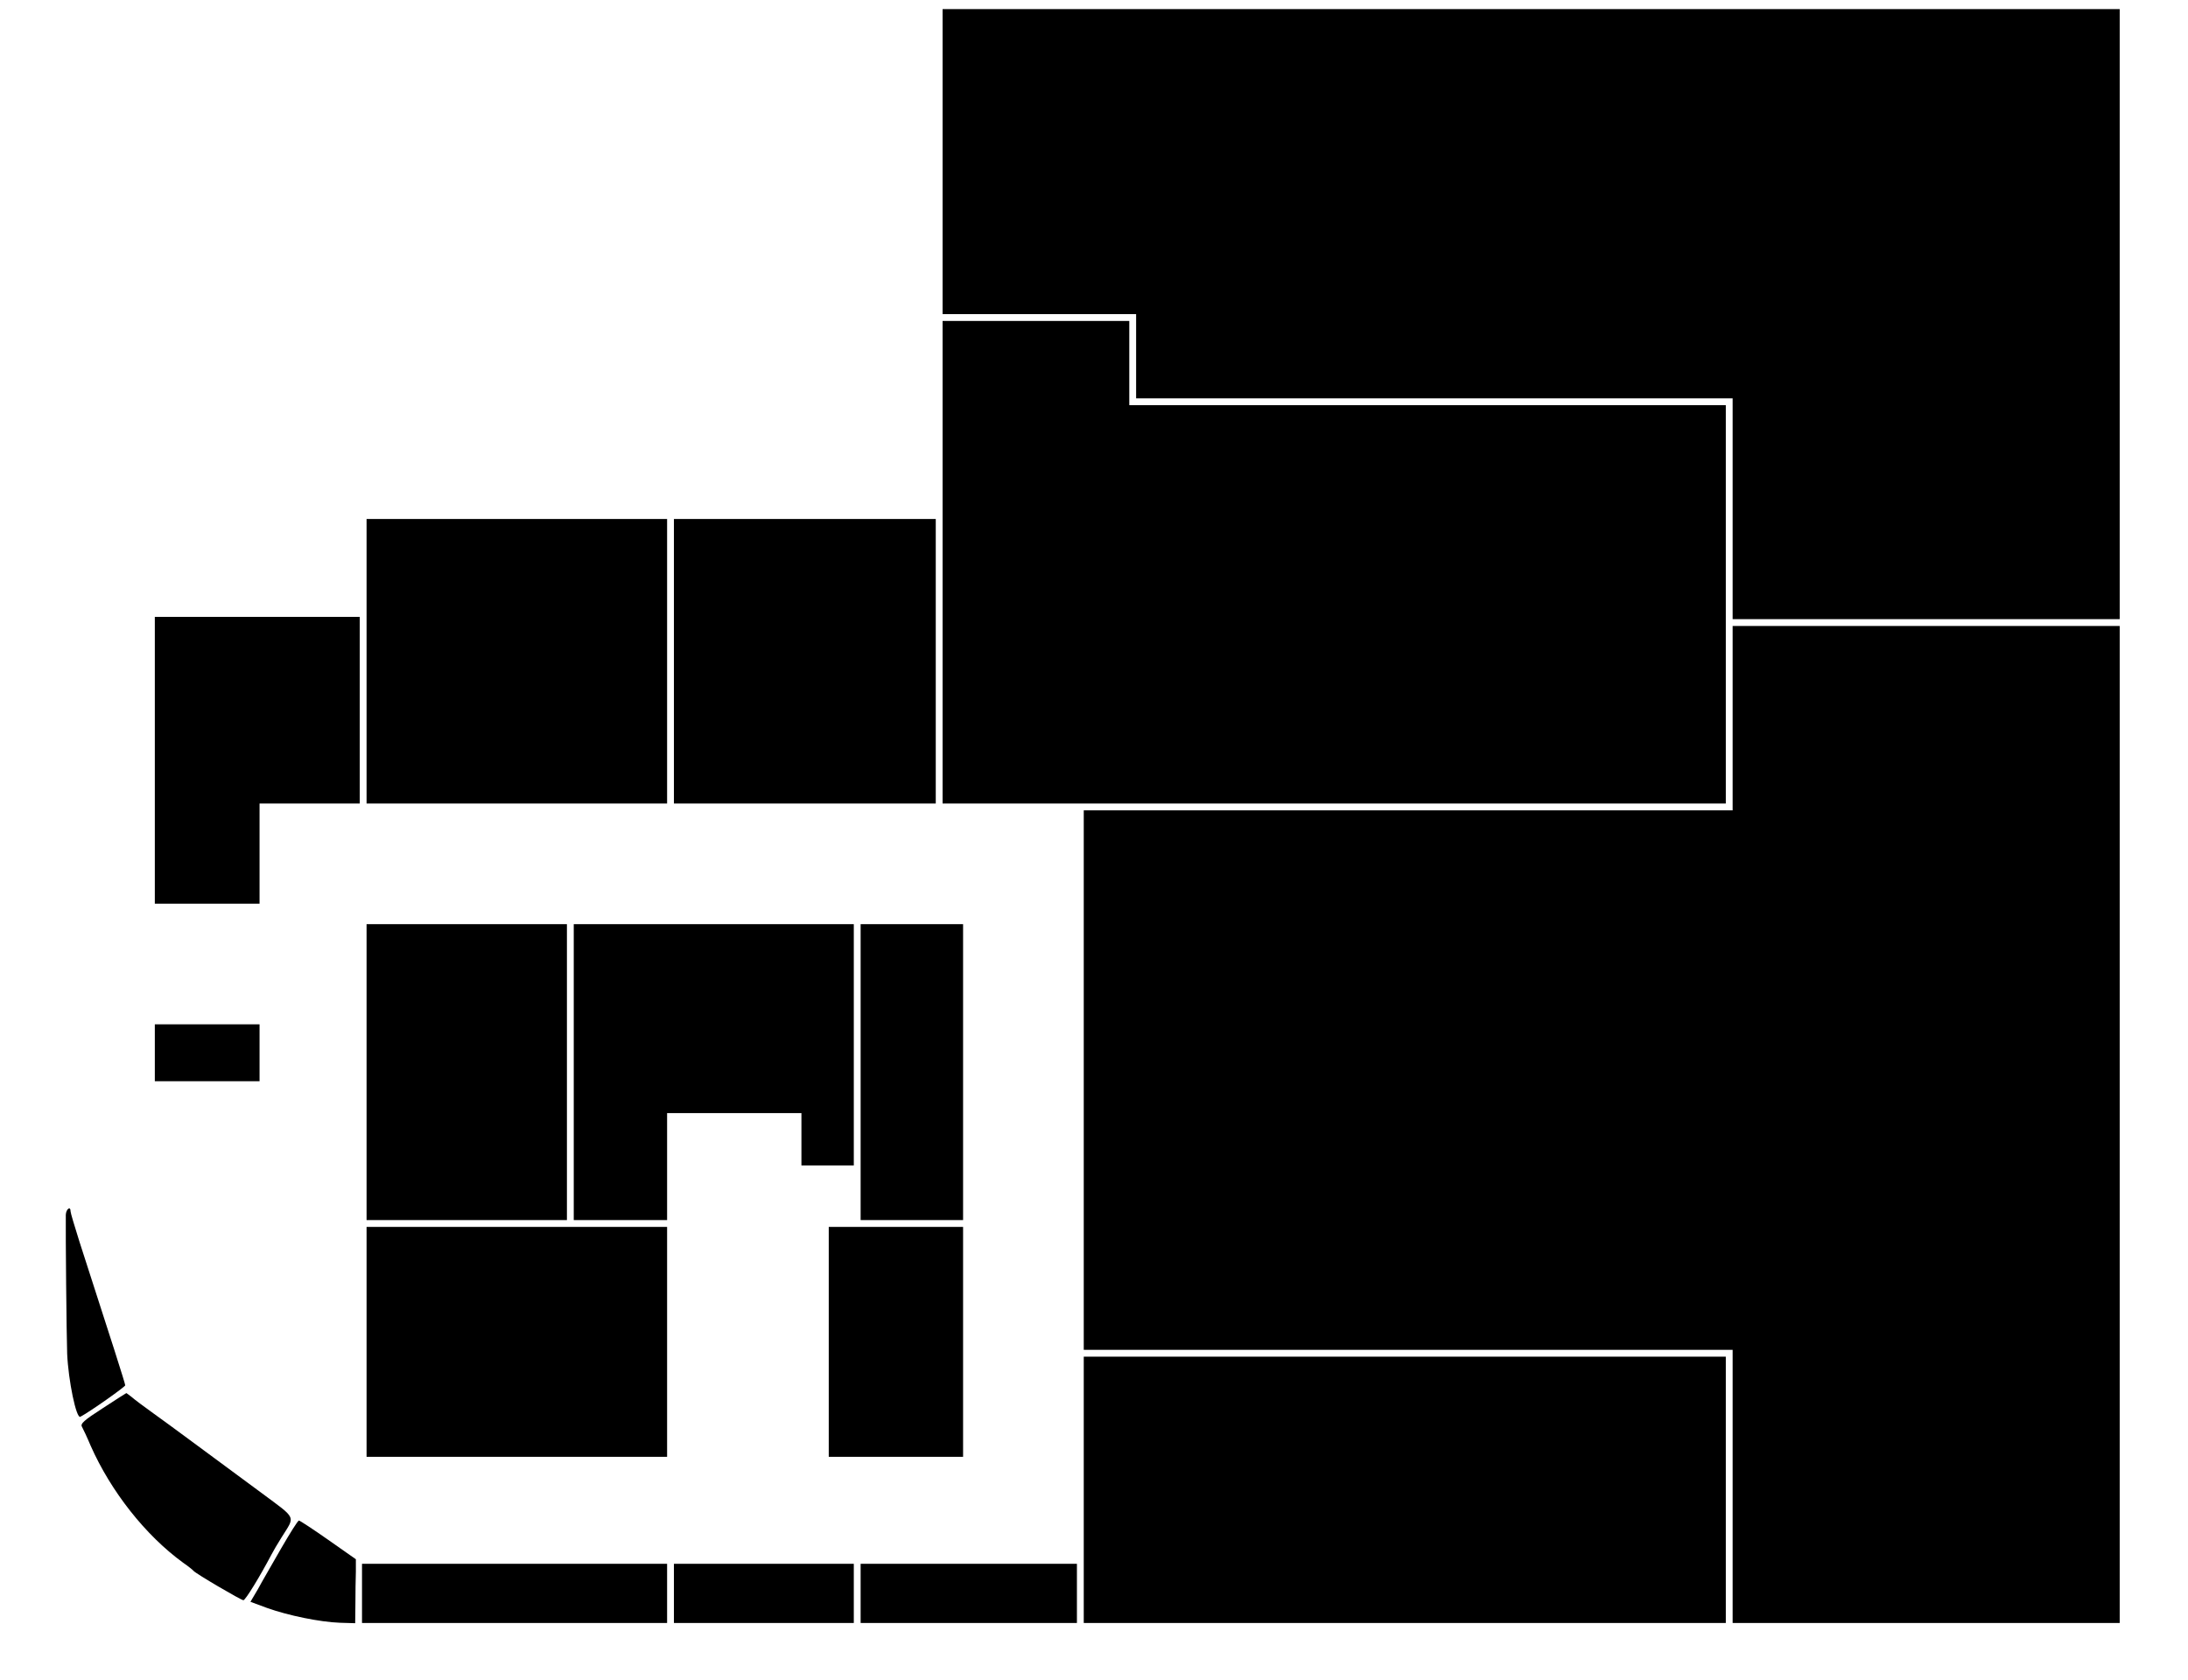
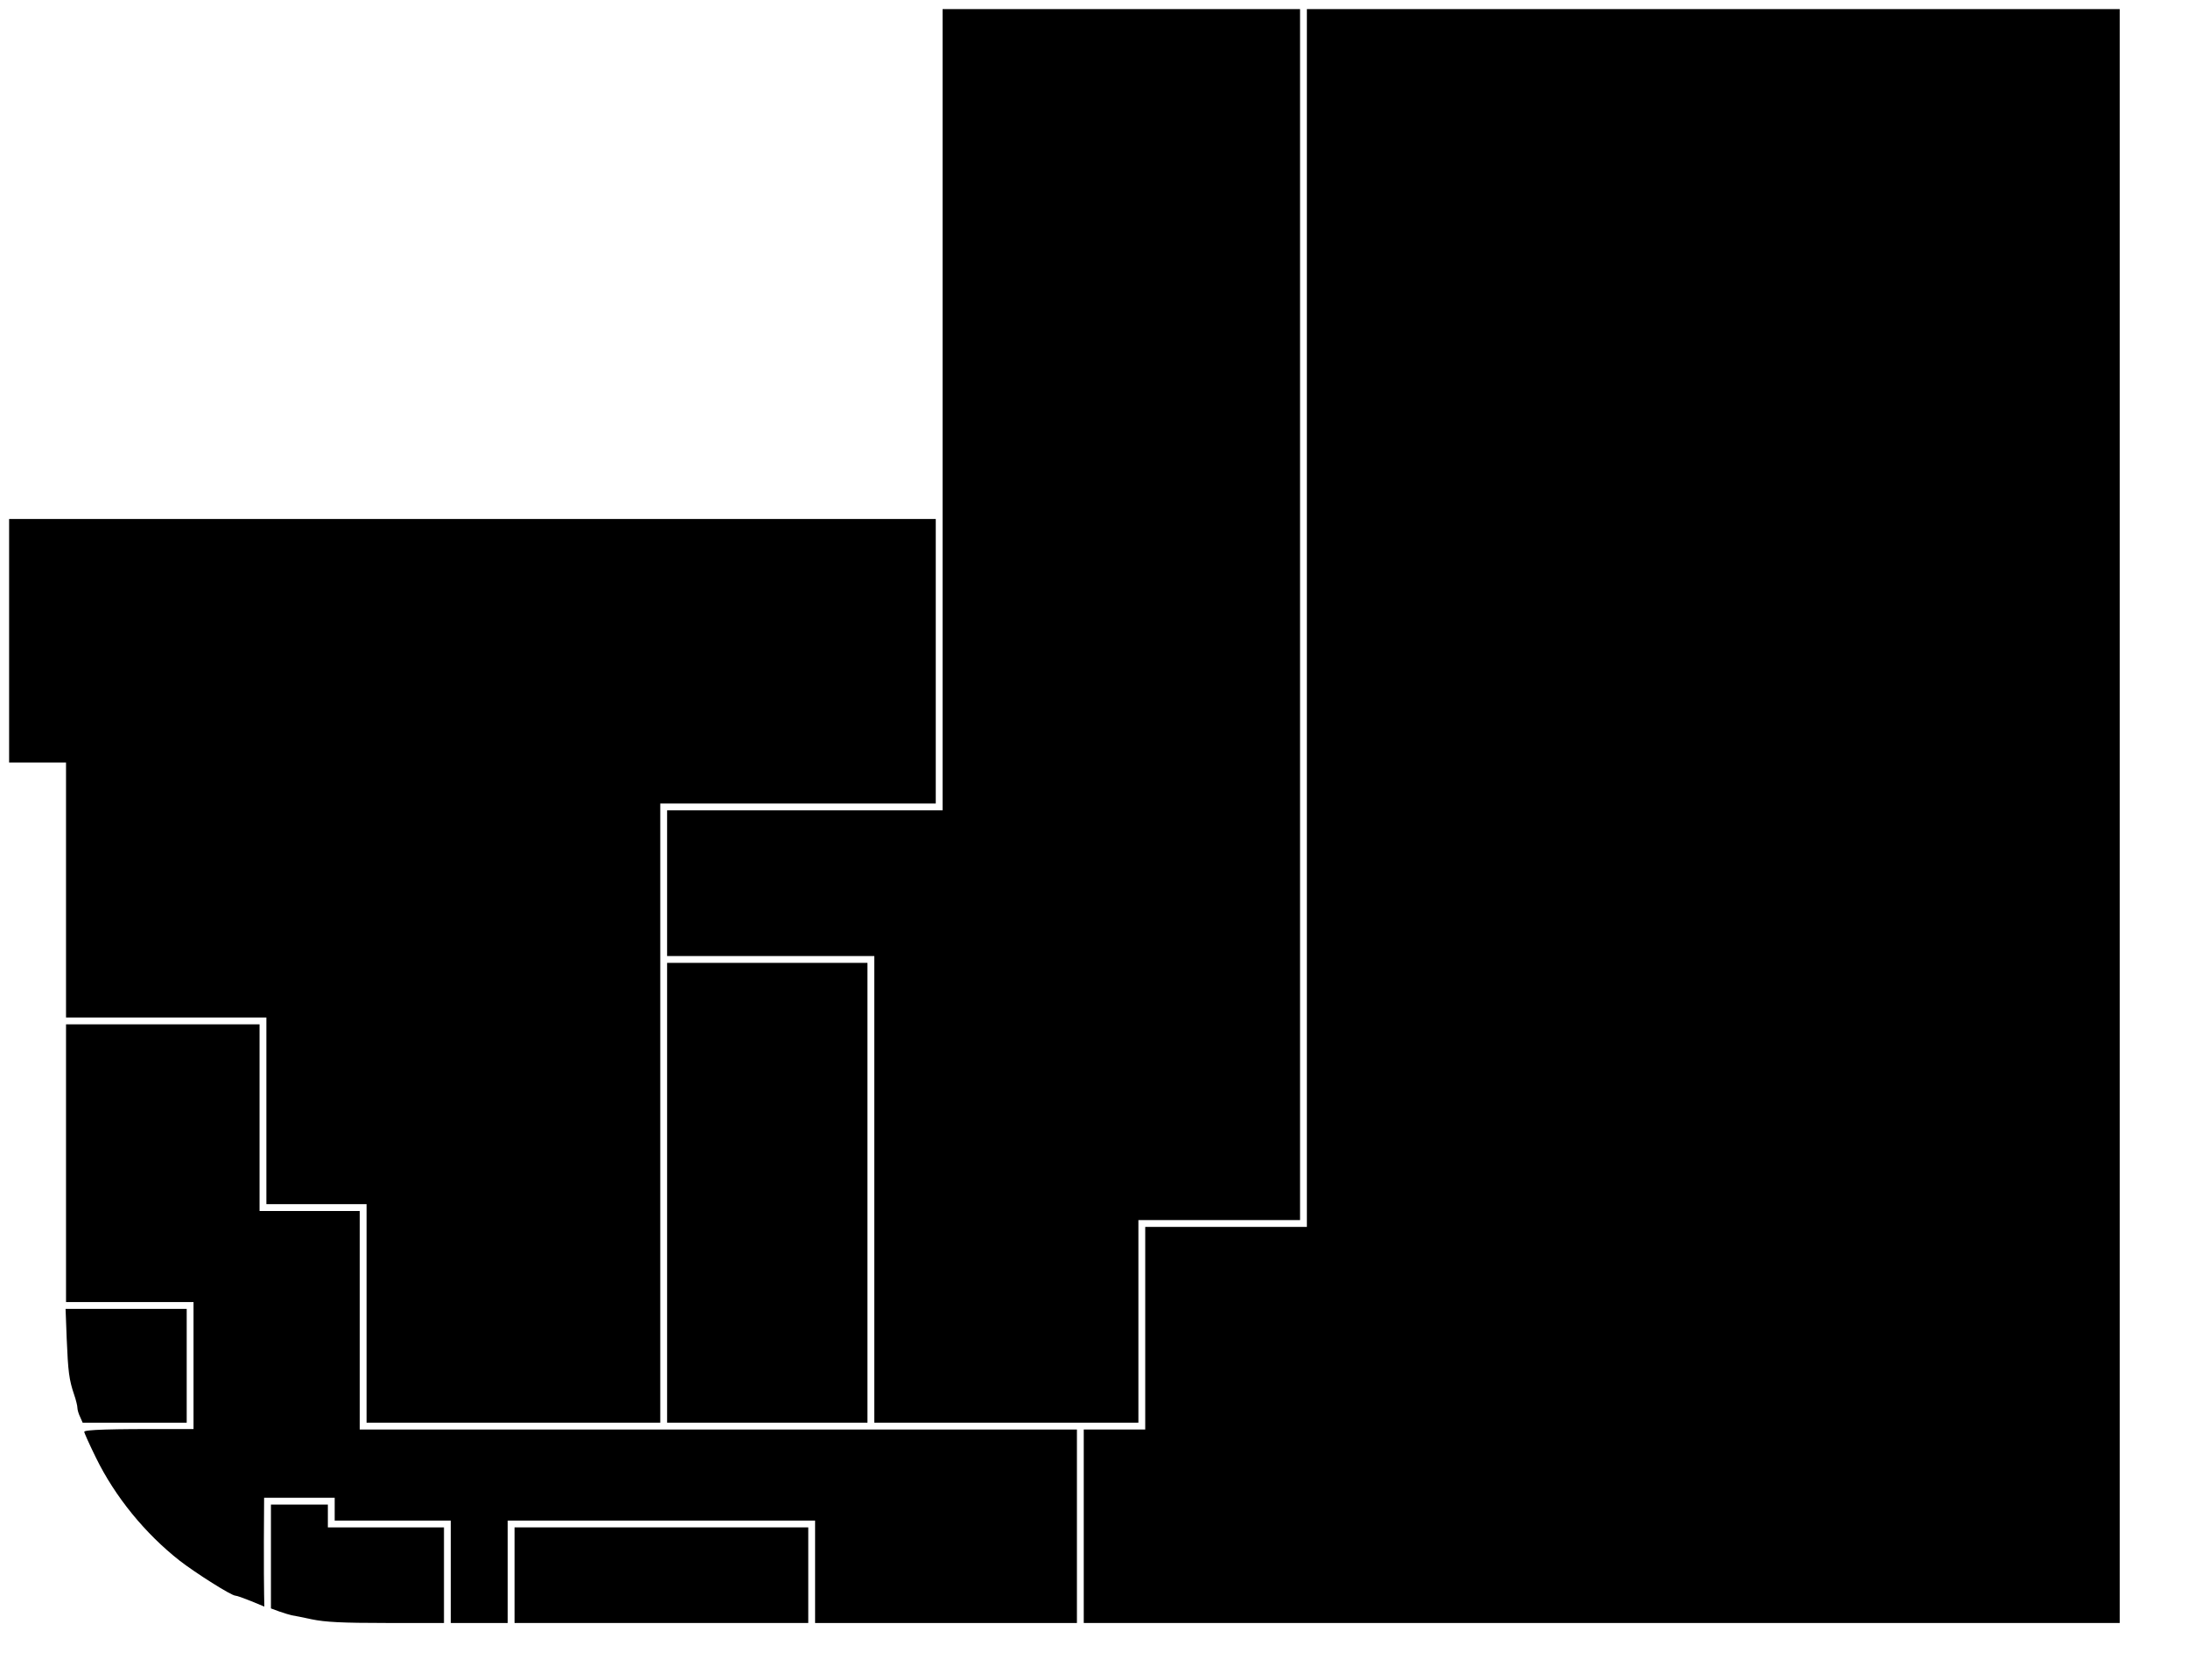
<svg xmlns="http://www.w3.org/2000/svg" version="1.0" width="961pt" height="738pt" viewBox="0 0 961 738" preserveAspectRatio="xMidYMid meet">
  <g transform="translate(0,738) scale(0.1,-0.1)" fill="#000000" stroke="none">
-     <path d="M4140 6670 l0 -670 425 0 425 0 0 -185 0 -185 1310 0 1310 0 0 -485 0 -485 850 0 850 0 0 1340 0 1340 -2585 0 -2585 0 0 -670z" />
-     <path d="M4140 4910 l0 -1060 1720 0 1720 0 0 875 0 875 -1310 0 -1310 0 0 185 0 185 -410 0 -410 0 0 -1060z" />
-     <path d="M1610 4475 l0 -625 660 0 660 0 0 625 0 625 -660 0 -660 0 0 -625z" />
-     <path d="M2960 4475 l0 -625 575 0 575 0 0 625 0 625 -575 0 -575 0 0 -625z" />
-     <path d="M680 4040 l0 -630 230 0 230 0 0 220 0 220 220 0 220 0 0 410 0 410 -450 0 -450 0 0 -630z" />
-     <path d="M7610 4225 l0 -405 -1425 0 -1425 0 0 -1185 0 -1185 1425 0 1425 0 0 -600 0 -600 850 0 850 0 0 2190 0 2190 -850 0 -850 0 0 -405z" />
-     <path d="M1610 2670 l0 -650 440 0 440 0 0 650 0 650 -440 0 -440 0 0 -650z" />
-     <path d="M2520 2670 l0 -650 205 0 205 0 0 235 0 235 295 0 295 0 0 -115 0 -115 115 0 115 0 0 530 0 530 -615 0 -615 0 0 -650z" />
-     <path d="M3780 2670 l0 -650 225 0 225 0 0 650 0 650 -225 0 -225 0 0 -650z" />
-     <path d="M680 2755 l0 -125 230 0 230 0 0 125 0 125 -230 0 -230 0 0 -125z" />
-     <path d="M289 2043 c-1 -89 3 -524 6 -610 5 -117 40 -287 58 -277 42 22 196 131 197 138 0 8 -59 192 -201 631 -21 67 -39 126 -39 133 0 26 -20 10 -21 -15z" />
-     <path d="M1610 1485 l0 -505 660 0 660 0 0 505 0 505 -660 0 -660 0 0 -505z" />
-     <path d="M3640 1485 l0 -505 295 0 295 0 0 505 0 505 -295 0 -295 0 0 -505z" />
-     <path d="M4760 835 l0 -585 1410 0 1410 0 0 585 0 585 -1410 0 -1410 0 0 -585z" />
-     <path d="M452 1194 c-84 -54 -100 -69 -92 -82 5 -9 23 -47 38 -83 89 -201 241 -394 406 -514 23 -16 43 -32 46 -36 8 -11 209 -129 219 -129 9 0 73 105 123 200 7 14 27 48 44 75 61 98 70 79 -87 196 -259 191 -397 294 -474 349 -42 30 -86 63 -97 73 -12 9 -22 17 -23 17 -1 0 -48 -30 -103 -66z" />
-     <path d="M1235 578 c-38 -67 -85 -147 -102 -179 l-33 -56 73 -27 c92 -33 233 -62 320 -65 l67 -2 1 85 c0 47 1 111 2 141 l0 55 -121 85 c-67 47 -125 85 -129 85 -5 0 -39 -55 -78 -122z" />
-     <path d="M1590 380 l0 -130 670 0 670 0 0 130 0 130 -670 0 -670 0 0 -130z" />
-     <path d="M2960 380 l0 -130 395 0 395 0 0 130 0 130 -395 0 -395 0 0 -130z" />
-     <path d="M3780 380 l0 -130 475 0 475 0 0 130 0 130 -475 0 -475 0 0 -130z" />
+     <path d="M4140 5580 l0 -1760 -605 0 -605 0 0 -320 0 -320 455 0 455 0 0 -1025 0 -1025 580 0 580 0 0 445 0 445 355 0 355 0 0 2660 0 2660 -785 0 -785 0 0 -1760z" />
+     <path d="M5740 4665 l0 -2675 -355 0 -355 0 0 -445 0 -445 -135 0 -135 0 0 -425 0 -425 2275 0 2275 0 0 3545 0 3545 -1785 0 -1785 0 0 -2675z" />
+     <path d="M40 4565 l0 -535 125 0 125 0 0 -560 0 -560 440 0 440 0 0 -410 0 -410 220 0 220 0 0 -480 0 -480 645 0 645 0 0 1360 0 1360 605 0 605 0 0 625 0 625 -2035 0 -2035 0 0 -535z" />
+     <path d="M2930 2140 l0 -1010 440 0 440 0 0 1010 0 1010 -440 0 -440 0 0 -1010z" />
+     <path d="M290 2270 l0 -610 280 0 280 0 0 -279 0 -279 -87 0 c-279 1 -393 -3 -393 -12 0 -5 23 -56 51 -113 84 -172 216 -334 369 -454 70 -54 226 -153 244 -153 6 0 37 -11 69 -24 l58 -24 -1 51 c-1 29 -1 136 -1 240 l1 187 155 0 155 0 0 -50 0 -50 255 0 255 0 0 -225 0 -225 125 0 125 0 0 225 0 225 675 0 675 0 0 -225 0 -225 575 0 575 0 0 425 0 425 -1575 0 -1575 0 0 480 0 480 -220 0 -220 0 0 410 0 410 -425 0 -425 0 0 -610z" />
+     <path d="M293 1498 c6 -142 10 -179 33 -246 8 -23 14 -49 14 -57 0 -8 5 -26 12 -40 l11 -25 229 0 228 0 0 250 0 250 -266 0 -266 0 5 -132z" />
+     <path d="M1190 542 l0 -228 38 -14 c20 -7 44 -14 52 -16 8 -1 49 -9 90 -18 58 -12 132 -16 328 -16 l252 0 0 210 0 210 -255 0 -255 0 0 50 0 50 -125 0 -125 0 0 -228z" />
+     <path d="M2260 460 l0 -210 645 0 645 0 0 210 0 210 -645 0 -645 0 0 -210z" />
  </g>
</svg>
